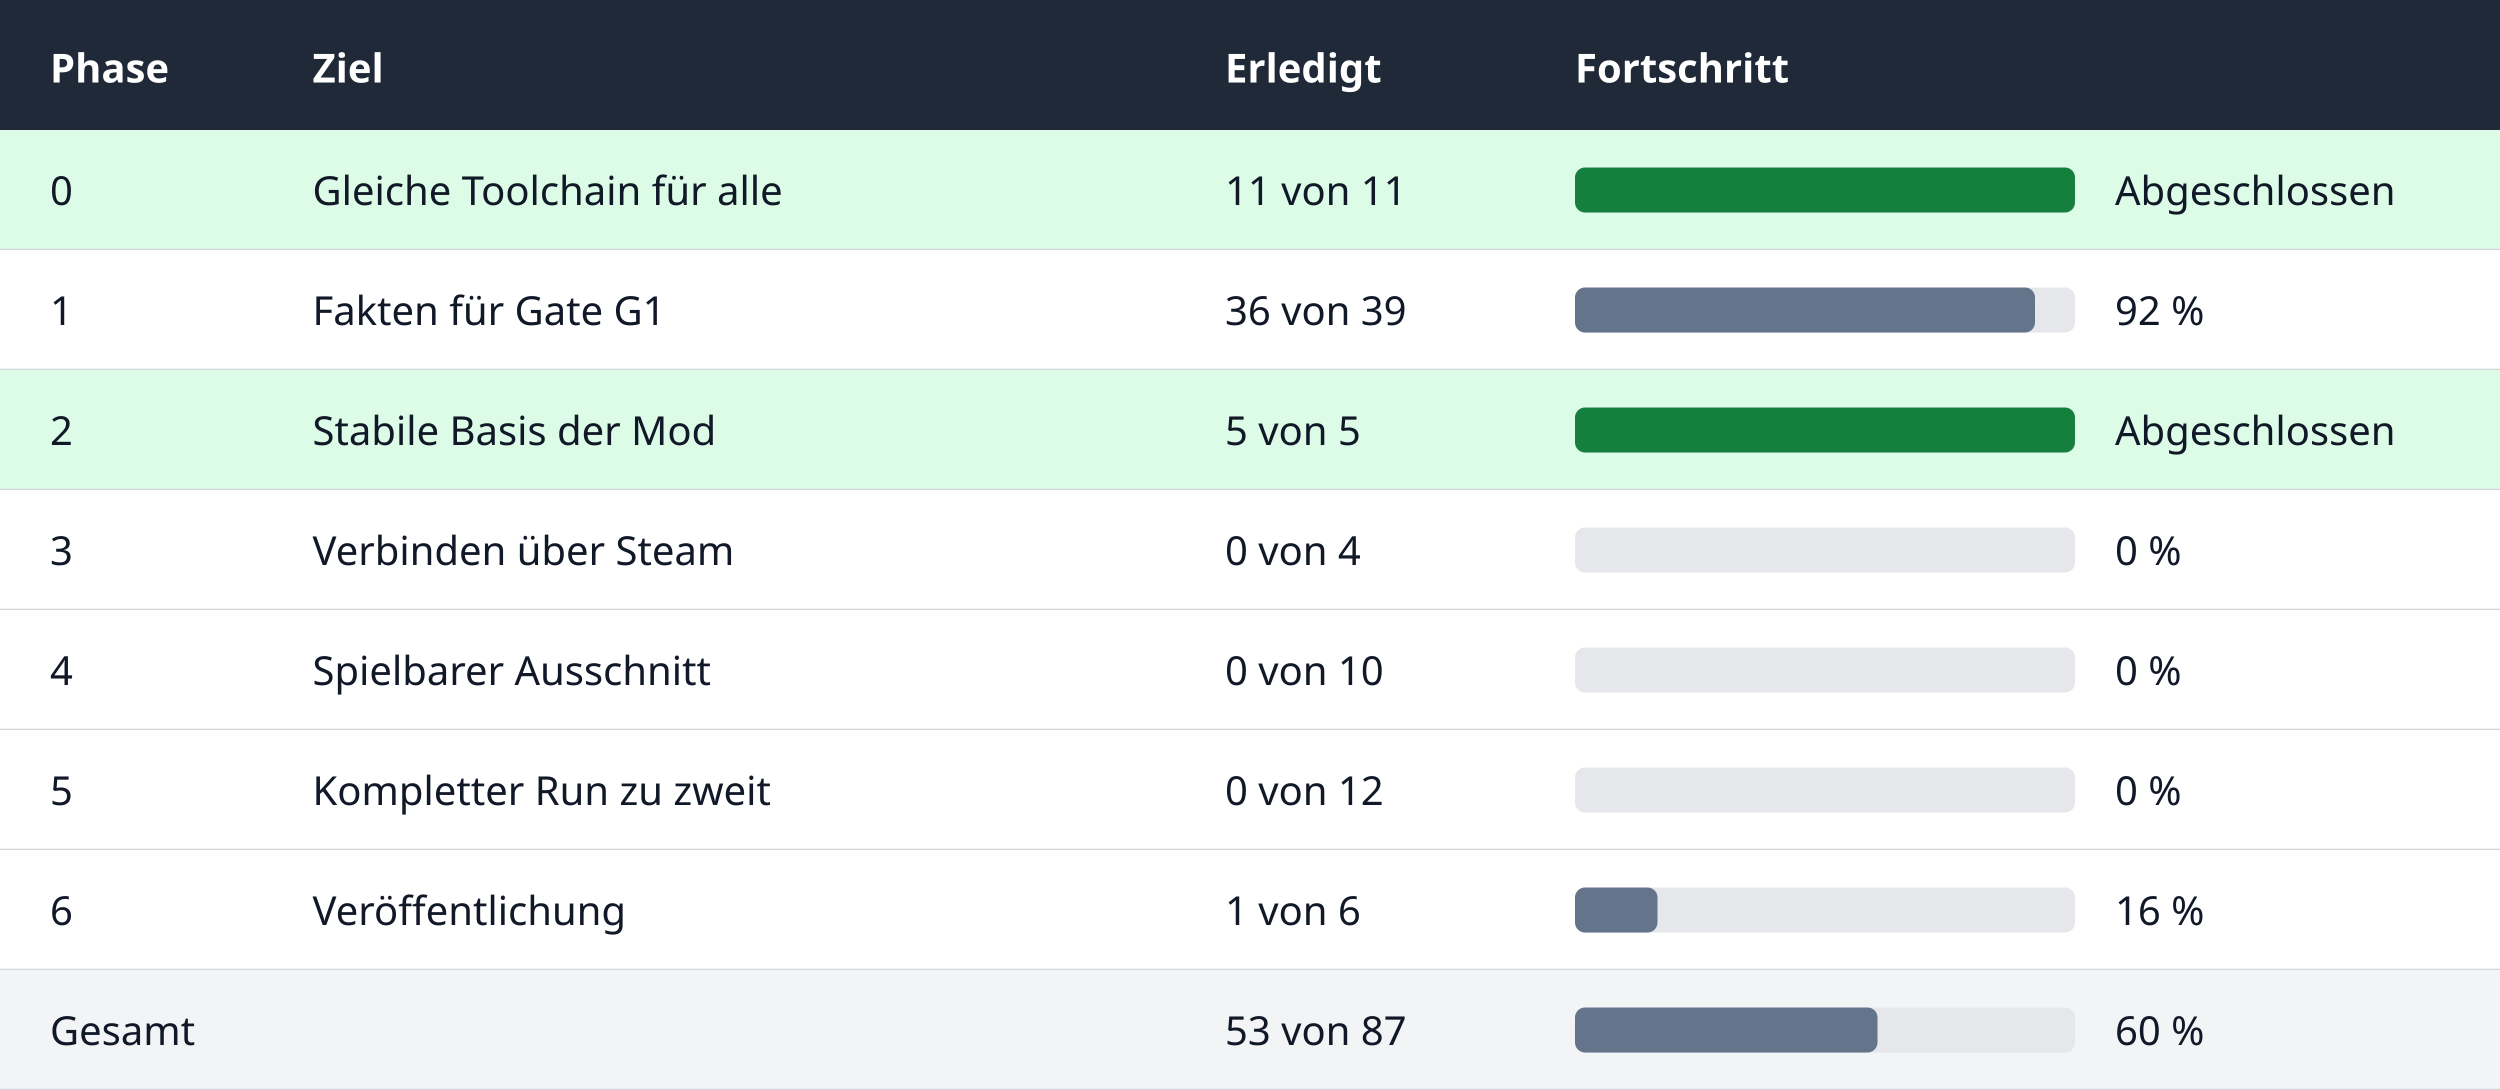
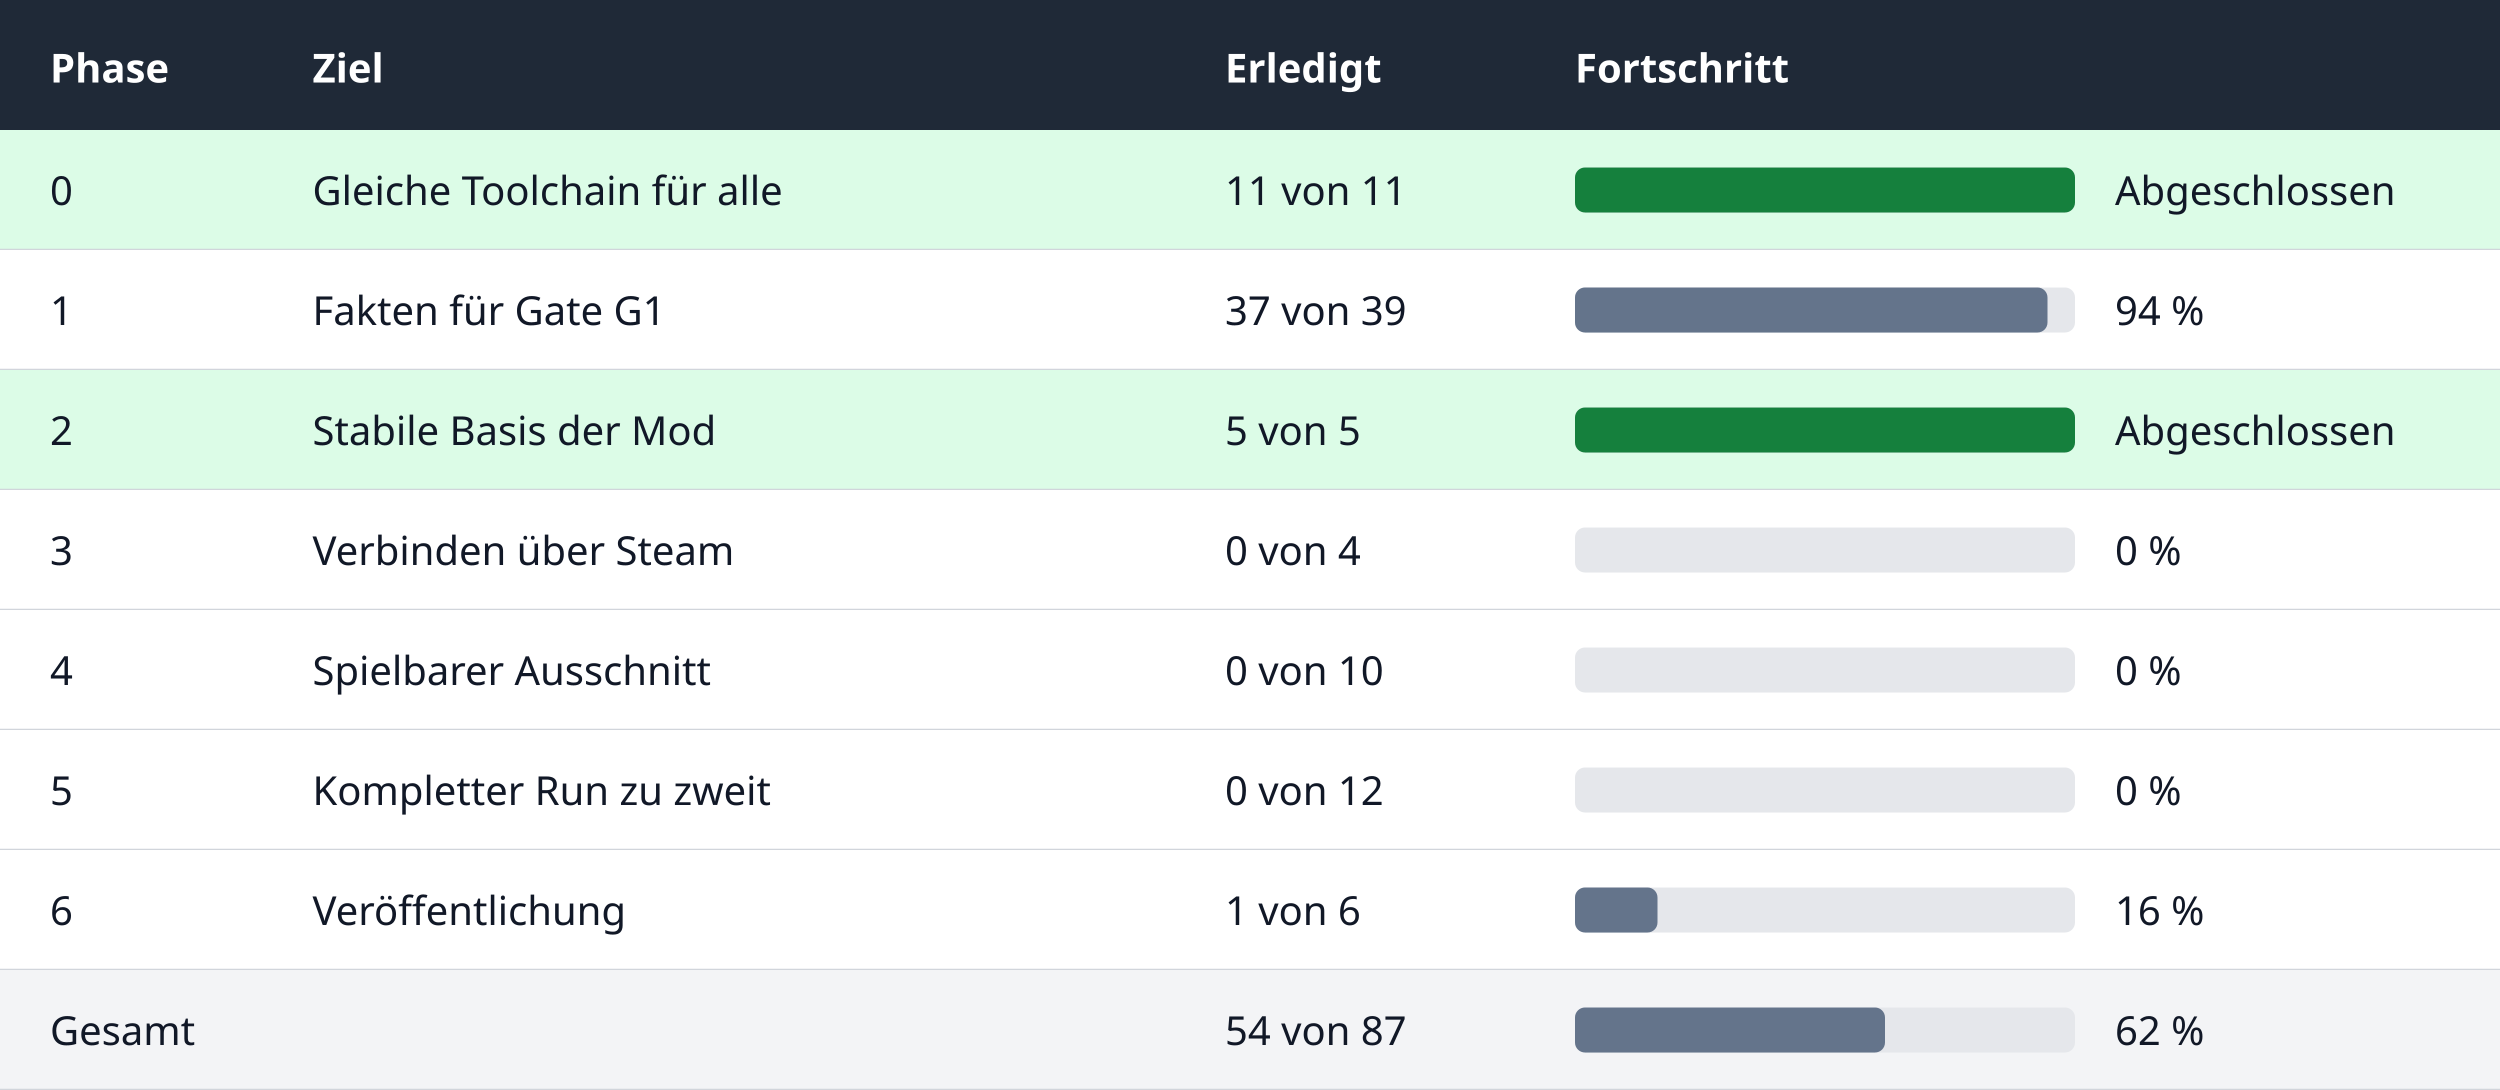
<svg xmlns="http://www.w3.org/2000/svg" width="1000" height="436" viewBox="0 0 1000 436" role="img" aria-labelledby="title desc">
  <g font-family="Segoe UI, sans-serif" font-size="16" fill="#111827">
    <rect width="1000" height="52" fill="#1f2937" />
    <text x="20" y="33" fill="#ffffff" font-weight="600">Phase</text>
    <text x="125" y="33" fill="#ffffff" font-weight="600">Ziel</text>
    <text x="490" y="33" fill="#ffffff" font-weight="600">Erledigt</text>
    <text x="630" y="33" fill="#ffffff" font-weight="600">Fortschritt</text>
    <g id="phase-0">
      <rect y="52" width="1000" height="48" fill="#dcfce7" />
      <path d="M0 100H1000" stroke="#d1d5db" />
      <text x="20" y="82">0</text>
      <text x="125" y="82">Gleiche Toolchain für alle</text>
      <text x="490" y="82">11 von 11</text>
      <rect x="630" y="67" width="200" height="18" rx="4" fill="#e5e7eb" />
      <rect x="630" y="67" width="200" height="18" rx="4" fill="#15803d" />
      <text x="846" y="82">Abgeschlossen</text>
    </g>
    <g id="phase-1">
      <rect y="100" width="1000" height="48" fill="#ffffff" />
      <path d="M0 148H1000" stroke="#d1d5db" />
      <text x="20" y="130">1</text>
      <text x="125" y="130">Fakten für Gate G1</text>
-       <text x="490" y="130">36 von 39</text>
+       <text x="490" y="130">37 von 39</text>
      <rect x="630" y="115" width="200" height="18" rx="4" fill="#e5e7eb" />
-       <rect x="630" y="115" width="184" height="18" rx="4" fill="#64748b" />
-       <text x="846" y="130">92 %</text>
+       <rect x="630" y="115" width="189" height="18" rx="4" fill="#64748b" />
+       <text x="846" y="130">94 %</text>
    </g>
    <g id="phase-2">
      <rect y="148" width="1000" height="48" fill="#dcfce7" />
      <path d="M0 196H1000" stroke="#d1d5db" />
      <text x="20" y="178">2</text>
      <text x="125" y="178">Stabile Basis der Mod</text>
      <text x="490" y="178">5 von 5</text>
      <rect x="630" y="163" width="200" height="18" rx="4" fill="#e5e7eb" />
      <rect x="630" y="163" width="200" height="18" rx="4" fill="#15803d" />
      <text x="846" y="178">Abgeschlossen</text>
    </g>
    <g id="phase-3">
      <rect y="196" width="1000" height="48" fill="#ffffff" />
      <path d="M0 244H1000" stroke="#d1d5db" />
      <text x="20" y="226">3</text>
      <text x="125" y="226">Verbinden über Steam</text>
      <text x="490" y="226">0 von 4</text>
      <rect x="630" y="211" width="200" height="18" rx="4" fill="#e5e7eb" />
      <text x="846" y="226">0 %</text>
    </g>
    <g id="phase-4">
      <rect y="244" width="1000" height="48" fill="#ffffff" />
      <path d="M0 292H1000" stroke="#d1d5db" />
      <text x="20" y="274">4</text>
      <text x="125" y="274">Spielbarer Ausschnitt</text>
      <text x="490" y="274">0 von 10</text>
      <rect x="630" y="259" width="200" height="18" rx="4" fill="#e5e7eb" />
      <text x="846" y="274">0 %</text>
    </g>
    <g id="phase-5">
      <rect y="292" width="1000" height="48" fill="#ffffff" />
      <path d="M0 340H1000" stroke="#d1d5db" />
      <text x="20" y="322">5</text>
      <text x="125" y="322">Kompletter Run zu zweit</text>
      <text x="490" y="322">0 von 12</text>
      <rect x="630" y="307" width="200" height="18" rx="4" fill="#e5e7eb" />
      <text x="846" y="322">0 %</text>
    </g>
    <g id="phase-6">
      <rect y="340" width="1000" height="48" fill="#ffffff" />
      <path d="M0 388H1000" stroke="#d1d5db" />
      <text x="20" y="370">6</text>
      <text x="125" y="370">Veröffentlichung</text>
      <text x="490" y="370">1 von 6</text>
      <rect x="630" y="355" width="200" height="18" rx="4" fill="#e5e7eb" />
      <rect x="630" y="355" width="33" height="18" rx="4" fill="#64748b" />
      <text x="846" y="370">16 %</text>
    </g>
    <g id="phase-gesamt">
      <rect y="388" width="1000" height="48" fill="#f3f4f6" />
      <path d="M0 436H1000" stroke="#d1d5db" />
      <text x="20" y="418">Gesamt</text>
      <text x="125" y="418" />
-       <text x="490" y="418">53 von 87</text>
+       <text x="490" y="418">54 von 87</text>
      <rect x="630" y="403" width="200" height="18" rx="4" fill="#e5e7eb" />
-       <rect x="630" y="403" width="121" height="18" rx="4" fill="#64748b" />
-       <text x="846" y="418">60 %</text>
+       <rect x="630" y="403" width="124" height="18" rx="4" fill="#64748b" />
+       <text x="846" y="418">62 %</text>
    </g>
  </g>
</svg>
